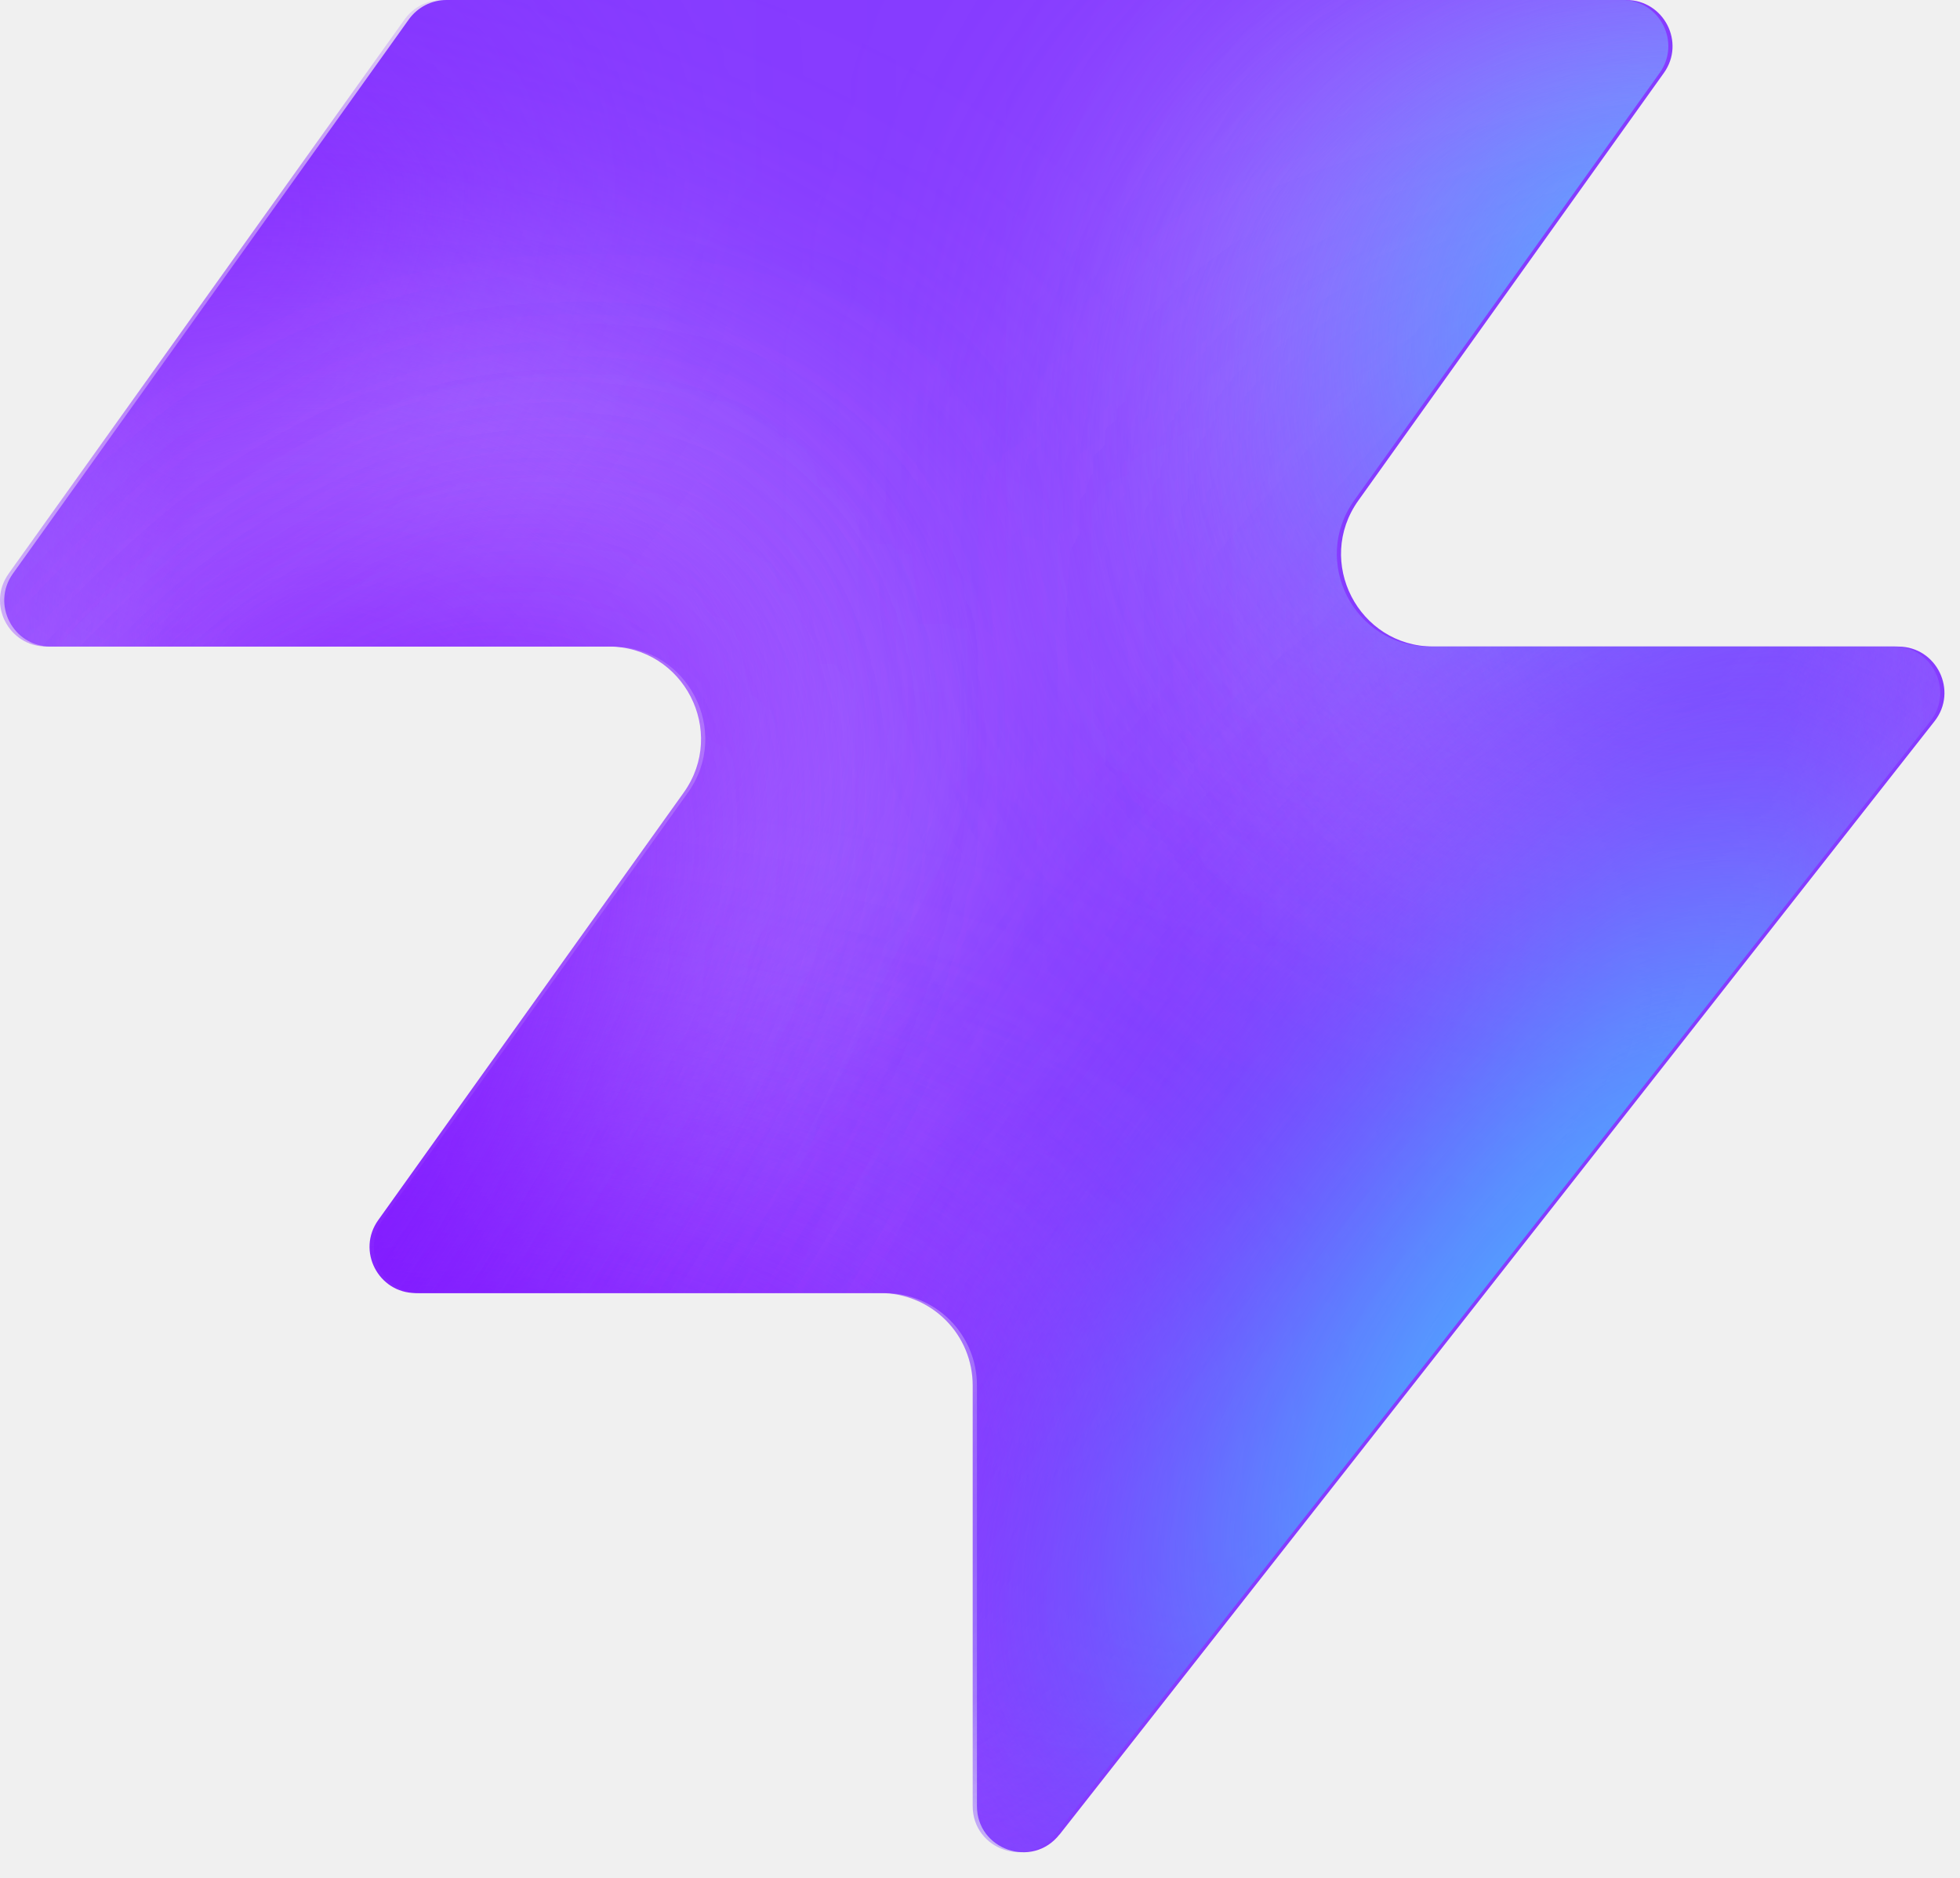
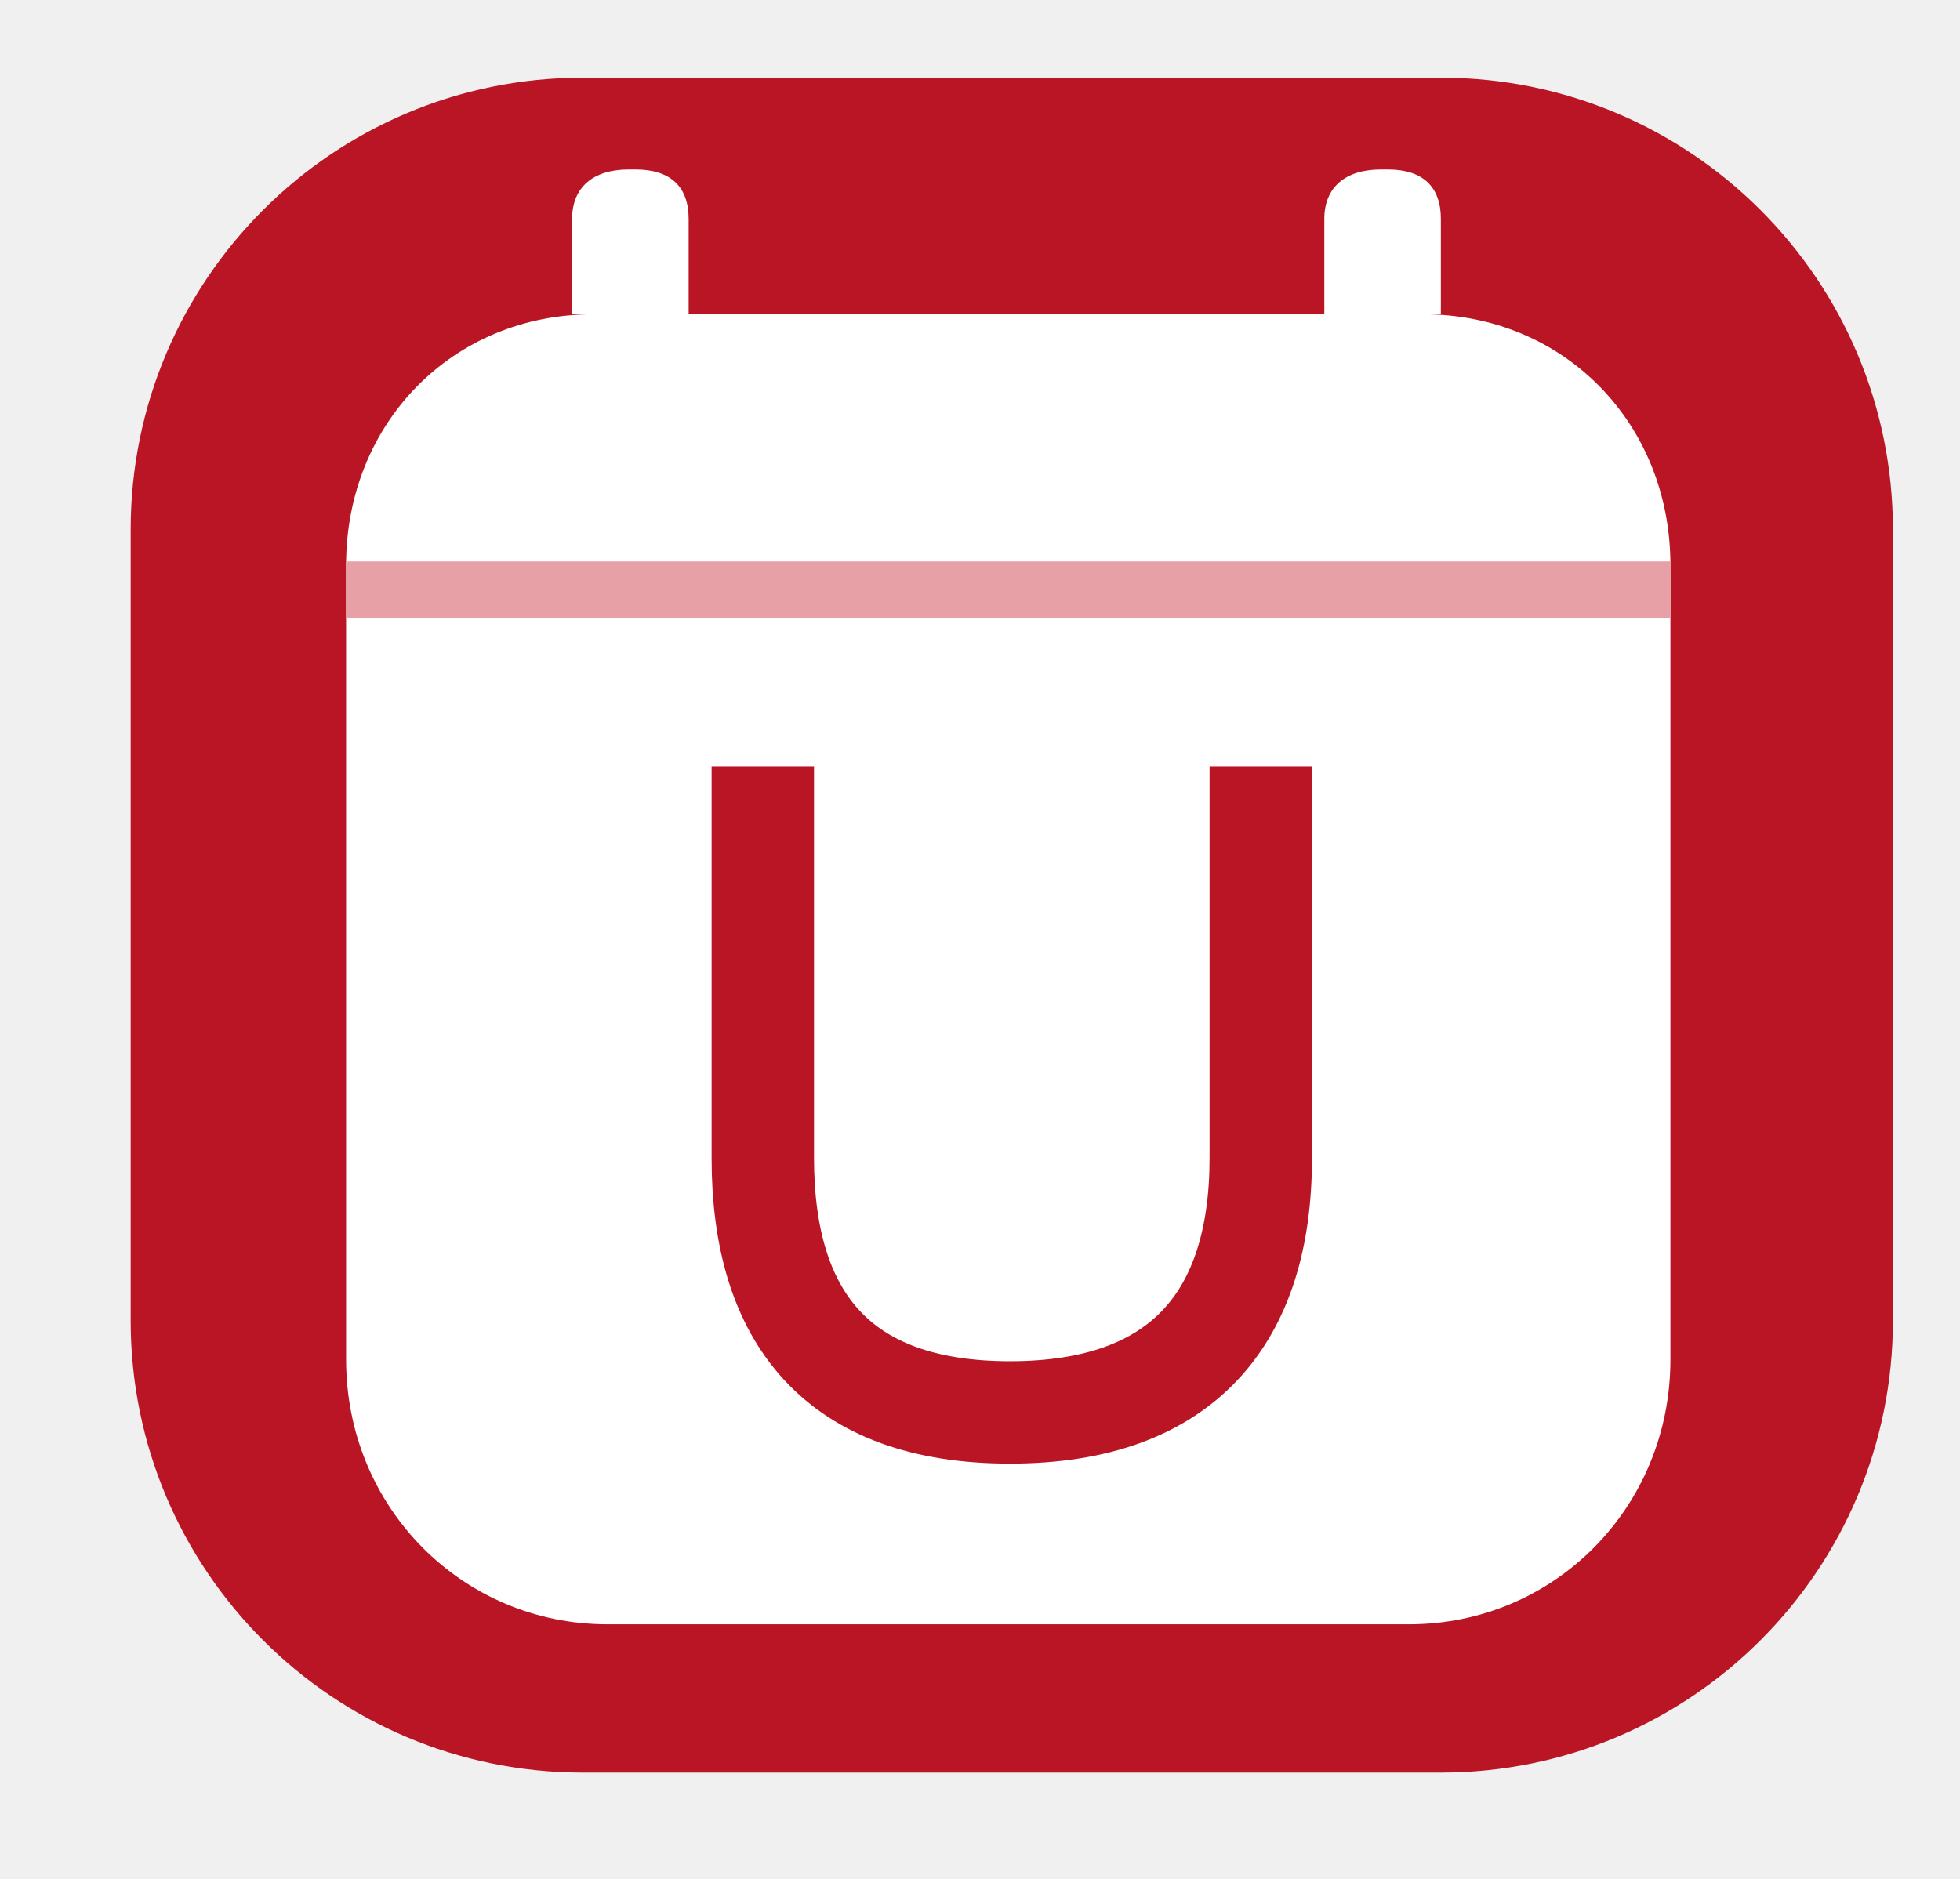
- <svg xmlns="http://www.w3.org/2000/svg" width="48" height="46" fill="none" viewBox="0 0 48 46">
-   <path fill="#863bff" d="M25.946 44.938c-.664.845-2.021.375-2.021-.698V33.937a2.26 2.26 0 0 0-2.262-2.262H10.287c-.92 0-1.456-1.04-.92-1.788l7.48-10.471c1.07-1.497 0-3.578-1.842-3.578H1.237c-.92 0-1.456-1.04-.92-1.788L10.013.474c.214-.297.556-.474.92-.474h28.894c.92 0 1.456 1.04.92 1.788l-7.48 10.471c-1.07 1.498 0 3.579 1.842 3.579h11.377c.943 0 1.473 1.088.89 1.83L25.947 44.94z" style="fill:#863bff;fill:color(display-p3 .525 .23 1);fill-opacity:1" />
-   <mask id="a" width="48" height="46" x="0" y="0" maskUnits="userSpaceOnUse" style="mask-type:alpha">
-     <path fill="#000" d="M25.842 44.938c-.664.844-2.021.375-2.021-.698V33.937a2.26 2.26 0 0 0-2.262-2.262H10.183c-.92 0-1.456-1.04-.92-1.788l7.48-10.471c1.07-1.498 0-3.579-1.842-3.579H1.133c-.92 0-1.456-1.04-.92-1.787L9.91.473c.214-.297.556-.474.92-.474h28.894c.92 0 1.456 1.04.92 1.788l-7.48 10.471c-1.07 1.498 0 3.578 1.842 3.578h11.377c.943 0 1.473 1.088.89 1.832L25.843 44.94z" style="fill:#000;fill-opacity:1" />
-   </mask>
-   <g mask="url(#a)">
-     <g filter="url(#b)">
-       <ellipse cx="5.508" cy="14.704" fill="#ede6ff" rx="5.508" ry="14.704" style="fill:#ede6ff;fill:color(display-p3 .927 .903 1);fill-opacity:1" transform="matrix(.00324 1 1 -.00324 -4.47 31.516)" />
-     </g>
-     <g filter="url(#c)">
-       <ellipse cx="10.399" cy="29.851" fill="#ede6ff" rx="10.399" ry="29.851" style="fill:#ede6ff;fill:color(display-p3 .927 .903 1);fill-opacity:1" transform="matrix(.00324 1 1 -.00324 -39.328 7.883)" />
-     </g>
-     <g filter="url(#d)">
-       <ellipse cx="5.508" cy="30.487" fill="#7e14ff" rx="5.508" ry="30.487" style="fill:#7e14ff;fill:color(display-p3 .492 .077 1);fill-opacity:1" transform="rotate(89.814 -25.913 -14.639)scale(1 -1)" />
-     </g>
-     <g filter="url(#e)">
-       <ellipse cx="5.508" cy="30.599" fill="#7e14ff" rx="5.508" ry="30.599" style="fill:#7e14ff;fill:color(display-p3 .492 .077 1);fill-opacity:1" transform="rotate(89.814 -32.644 -3.334)scale(1 -1)" />
-     </g>
-     <g filter="url(#f)">
-       <ellipse cx="5.508" cy="30.599" fill="#7e14ff" rx="5.508" ry="30.599" style="fill:#7e14ff;fill:color(display-p3 .492 .077 1);fill-opacity:1" transform="matrix(.00324 1 1 -.00324 -34.34 30.47)" />
-     </g>
-     <g filter="url(#g)">
-       <ellipse cx="14.072" cy="22.078" fill="#ede6ff" rx="14.072" ry="22.078" style="fill:#ede6ff;fill:color(display-p3 .927 .903 1);fill-opacity:1" transform="rotate(93.35 24.506 48.493)scale(-1 1)" />
-     </g>
-     <g filter="url(#h)">
-       <ellipse cx="3.47" cy="21.501" fill="#7e14ff" rx="3.47" ry="21.501" style="fill:#7e14ff;fill:color(display-p3 .492 .077 1);fill-opacity:1" transform="rotate(89.009 28.708 47.59)scale(-1 1)" />
-     </g>
-     <g filter="url(#i)">
-       <ellipse cx="3.47" cy="21.501" fill="#7e14ff" rx="3.47" ry="21.501" style="fill:#7e14ff;fill:color(display-p3 .492 .077 1);fill-opacity:1" transform="rotate(89.009 28.708 47.59)scale(-1 1)" />
-     </g>
-     <g filter="url(#j)">
-       <ellipse cx=".387" cy="8.972" fill="#7e14ff" rx="4.407" ry="29.108" style="fill:#7e14ff;fill:color(display-p3 .492 .077 1);fill-opacity:1" transform="rotate(39.51 .387 8.972)" />
-     </g>
-     <g filter="url(#k)">
-       <ellipse cx="47.523" cy="-6.092" fill="#7e14ff" rx="4.407" ry="29.108" style="fill:#7e14ff;fill:color(display-p3 .492 .077 1);fill-opacity:1" transform="rotate(37.892 47.523 -6.092)" />
-     </g>
-     <g filter="url(#l)">
-       <ellipse cx="41.412" cy="6.333" fill="#47bfff" rx="5.971" ry="9.665" style="fill:#47bfff;fill:color(display-p3 .28 .748 1);fill-opacity:1" transform="rotate(37.892 41.412 6.333)" />
-     </g>
-     <g filter="url(#m)">
-       <ellipse cx="-1.879" cy="38.332" fill="#7e14ff" rx="4.407" ry="29.108" style="fill:#7e14ff;fill:color(display-p3 .492 .077 1);fill-opacity:1" transform="rotate(37.892 -1.88 38.332)" />
-     </g>
-     <g filter="url(#n)">
-       <ellipse cx="-1.879" cy="38.332" fill="#7e14ff" rx="4.407" ry="29.108" style="fill:#7e14ff;fill:color(display-p3 .492 .077 1);fill-opacity:1" transform="rotate(37.892 -1.88 38.332)" />
-     </g>
-     <g filter="url(#o)">
-       <ellipse cx="35.651" cy="29.907" fill="#7e14ff" rx="4.407" ry="29.108" style="fill:#7e14ff;fill:color(display-p3 .492 .077 1);fill-opacity:1" transform="rotate(37.892 35.651 29.907)" />
-     </g>
-     <g filter="url(#p)">
-       <ellipse cx="38.418" cy="32.4" fill="#47bfff" rx="5.971" ry="15.297" style="fill:#47bfff;fill:color(display-p3 .28 .748 1);fill-opacity:1" transform="rotate(37.892 38.418 32.4)" />
-     </g>
-   </g>
-   <defs>
-     <filter id="b" width="60.045" height="41.654" x="-19.77" y="16.149" color-interpolation-filters="sRGB" filterUnits="userSpaceOnUse">
-       <feFlood flood-opacity="0" result="BackgroundImageFix" />
-       <feBlend in="SourceGraphic" in2="BackgroundImageFix" result="shape" />
-       <feGaussianBlur result="effect1_foregroundBlur_2002_17158" stdDeviation="7.659" />
-     </filter>
-     <filter id="c" width="90.34" height="51.437" x="-54.613" y="-7.533" color-interpolation-filters="sRGB" filterUnits="userSpaceOnUse">
-       <feFlood flood-opacity="0" result="BackgroundImageFix" />
-       <feBlend in="SourceGraphic" in2="BackgroundImageFix" result="shape" />
-       <feGaussianBlur result="effect1_foregroundBlur_2002_17158" stdDeviation="7.659" />
-     </filter>
-     <filter id="d" width="79.355" height="29.4" x="-49.64" y="2.03" color-interpolation-filters="sRGB" filterUnits="userSpaceOnUse">
-       <feFlood flood-opacity="0" result="BackgroundImageFix" />
-       <feBlend in="SourceGraphic" in2="BackgroundImageFix" result="shape" />
-       <feGaussianBlur result="effect1_foregroundBlur_2002_17158" stdDeviation="4.596" />
-     </filter>
-     <filter id="e" width="79.579" height="29.4" x="-45.045" y="20.029" color-interpolation-filters="sRGB" filterUnits="userSpaceOnUse">
-       <feFlood flood-opacity="0" result="BackgroundImageFix" />
-       <feBlend in="SourceGraphic" in2="BackgroundImageFix" result="shape" />
-       <feGaussianBlur result="effect1_foregroundBlur_2002_17158" stdDeviation="4.596" />
-     </filter>
-     <filter id="f" width="79.579" height="29.4" x="-43.513" y="21.178" color-interpolation-filters="sRGB" filterUnits="userSpaceOnUse">
-       <feFlood flood-opacity="0" result="BackgroundImageFix" />
-       <feBlend in="SourceGraphic" in2="BackgroundImageFix" result="shape" />
-       <feGaussianBlur result="effect1_foregroundBlur_2002_17158" stdDeviation="4.596" />
-     </filter>
-     <filter id="g" width="74.749" height="58.852" x="15.756" y="-17.901" color-interpolation-filters="sRGB" filterUnits="userSpaceOnUse">
-       <feFlood flood-opacity="0" result="BackgroundImageFix" />
-       <feBlend in="SourceGraphic" in2="BackgroundImageFix" result="shape" />
-       <feGaussianBlur result="effect1_foregroundBlur_2002_17158" stdDeviation="7.659" />
-     </filter>
-     <filter id="h" width="61.377" height="25.362" x="23.548" y="2.284" color-interpolation-filters="sRGB" filterUnits="userSpaceOnUse">
-       <feFlood flood-opacity="0" result="BackgroundImageFix" />
-       <feBlend in="SourceGraphic" in2="BackgroundImageFix" result="shape" />
-       <feGaussianBlur result="effect1_foregroundBlur_2002_17158" stdDeviation="4.596" />
-     </filter>
-     <filter id="i" width="61.377" height="25.362" x="23.548" y="2.284" color-interpolation-filters="sRGB" filterUnits="userSpaceOnUse">
-       <feFlood flood-opacity="0" result="BackgroundImageFix" />
-       <feBlend in="SourceGraphic" in2="BackgroundImageFix" result="shape" />
-       <feGaussianBlur result="effect1_foregroundBlur_2002_17158" stdDeviation="4.596" />
-     </filter>
-     <filter id="j" width="56.045" height="63.649" x="-27.636" y="-22.853" color-interpolation-filters="sRGB" filterUnits="userSpaceOnUse">
-       <feFlood flood-opacity="0" result="BackgroundImageFix" />
-       <feBlend in="SourceGraphic" in2="BackgroundImageFix" result="shape" />
-       <feGaussianBlur result="effect1_foregroundBlur_2002_17158" stdDeviation="4.596" />
-     </filter>
-     <filter id="k" width="54.814" height="64.646" x="20.116" y="-38.415" color-interpolation-filters="sRGB" filterUnits="userSpaceOnUse">
-       <feFlood flood-opacity="0" result="BackgroundImageFix" />
-       <feBlend in="SourceGraphic" in2="BackgroundImageFix" result="shape" />
-       <feGaussianBlur result="effect1_foregroundBlur_2002_17158" stdDeviation="4.596" />
-     </filter>
-     <filter id="l" width="33.541" height="35.313" x="24.641" y="-11.323" color-interpolation-filters="sRGB" filterUnits="userSpaceOnUse">
-       <feFlood flood-opacity="0" result="BackgroundImageFix" />
-       <feBlend in="SourceGraphic" in2="BackgroundImageFix" result="shape" />
-       <feGaussianBlur result="effect1_foregroundBlur_2002_17158" stdDeviation="4.596" />
-     </filter>
-     <filter id="m" width="54.814" height="64.646" x="-29.286" y="6.009" color-interpolation-filters="sRGB" filterUnits="userSpaceOnUse">
-       <feFlood flood-opacity="0" result="BackgroundImageFix" />
-       <feBlend in="SourceGraphic" in2="BackgroundImageFix" result="shape" />
-       <feGaussianBlur result="effect1_foregroundBlur_2002_17158" stdDeviation="4.596" />
-     </filter>
-     <filter id="n" width="54.814" height="64.646" x="-29.286" y="6.009" color-interpolation-filters="sRGB" filterUnits="userSpaceOnUse">
-       <feFlood flood-opacity="0" result="BackgroundImageFix" />
-       <feBlend in="SourceGraphic" in2="BackgroundImageFix" result="shape" />
-       <feGaussianBlur result="effect1_foregroundBlur_2002_17158" stdDeviation="4.596" />
-     </filter>
-     <filter id="o" width="54.814" height="64.646" x="8.244" y="-2.416" color-interpolation-filters="sRGB" filterUnits="userSpaceOnUse">
-       <feFlood flood-opacity="0" result="BackgroundImageFix" />
-       <feBlend in="SourceGraphic" in2="BackgroundImageFix" result="shape" />
-       <feGaussianBlur result="effect1_foregroundBlur_2002_17158" stdDeviation="4.596" />
-     </filter>
-     <filter id="p" width="39.409" height="43.623" x="18.713" y="10.588" color-interpolation-filters="sRGB" filterUnits="userSpaceOnUse">
-       <feFlood flood-opacity="0" result="BackgroundImageFix" />
-       <feBlend in="SourceGraphic" in2="BackgroundImageFix" result="shape" />
-       <feGaussianBlur result="effect1_foregroundBlur_2002_17158" stdDeviation="4.596" />
-     </filter>
-   </defs>
+ <svg xmlns="http://www.w3.org/2000/svg" viewBox="0 0 555 532" width="555" height="532">
+   <rect x="37" y="22" width="499" height="480" rx="128" fill="#B91525" />
+   <path d="M98 160        C98 120 128 89 168 89        H403        C443 89 473 120 473 160        V385        C473 427 440 460 399 460        H172        C131 460 98 427 98 385        Z" fill="#FFFFFF" />
+   <path d="M162 89 V62 C162 53 168 48 178 48 H180 C190 48 195 53 195 62 V89 Z" fill="#FFFFFF" />
+   <path d="M375 89 V62 C375 53 381 48 391 48 H393 C403 48 408 53 408 62 V89 Z" fill="#FFFFFF" />
+   <rect x="98" y="159" width="375" height="16" fill="#E6A0A6" />
+   <path d="M216 217        V328        C216 373 237 400 286 400        C335 400 357 373 357 328        V217" fill="none" stroke="#B91525" stroke-width="29" stroke-linecap="butt" stroke-linejoin="round" />
</svg>
